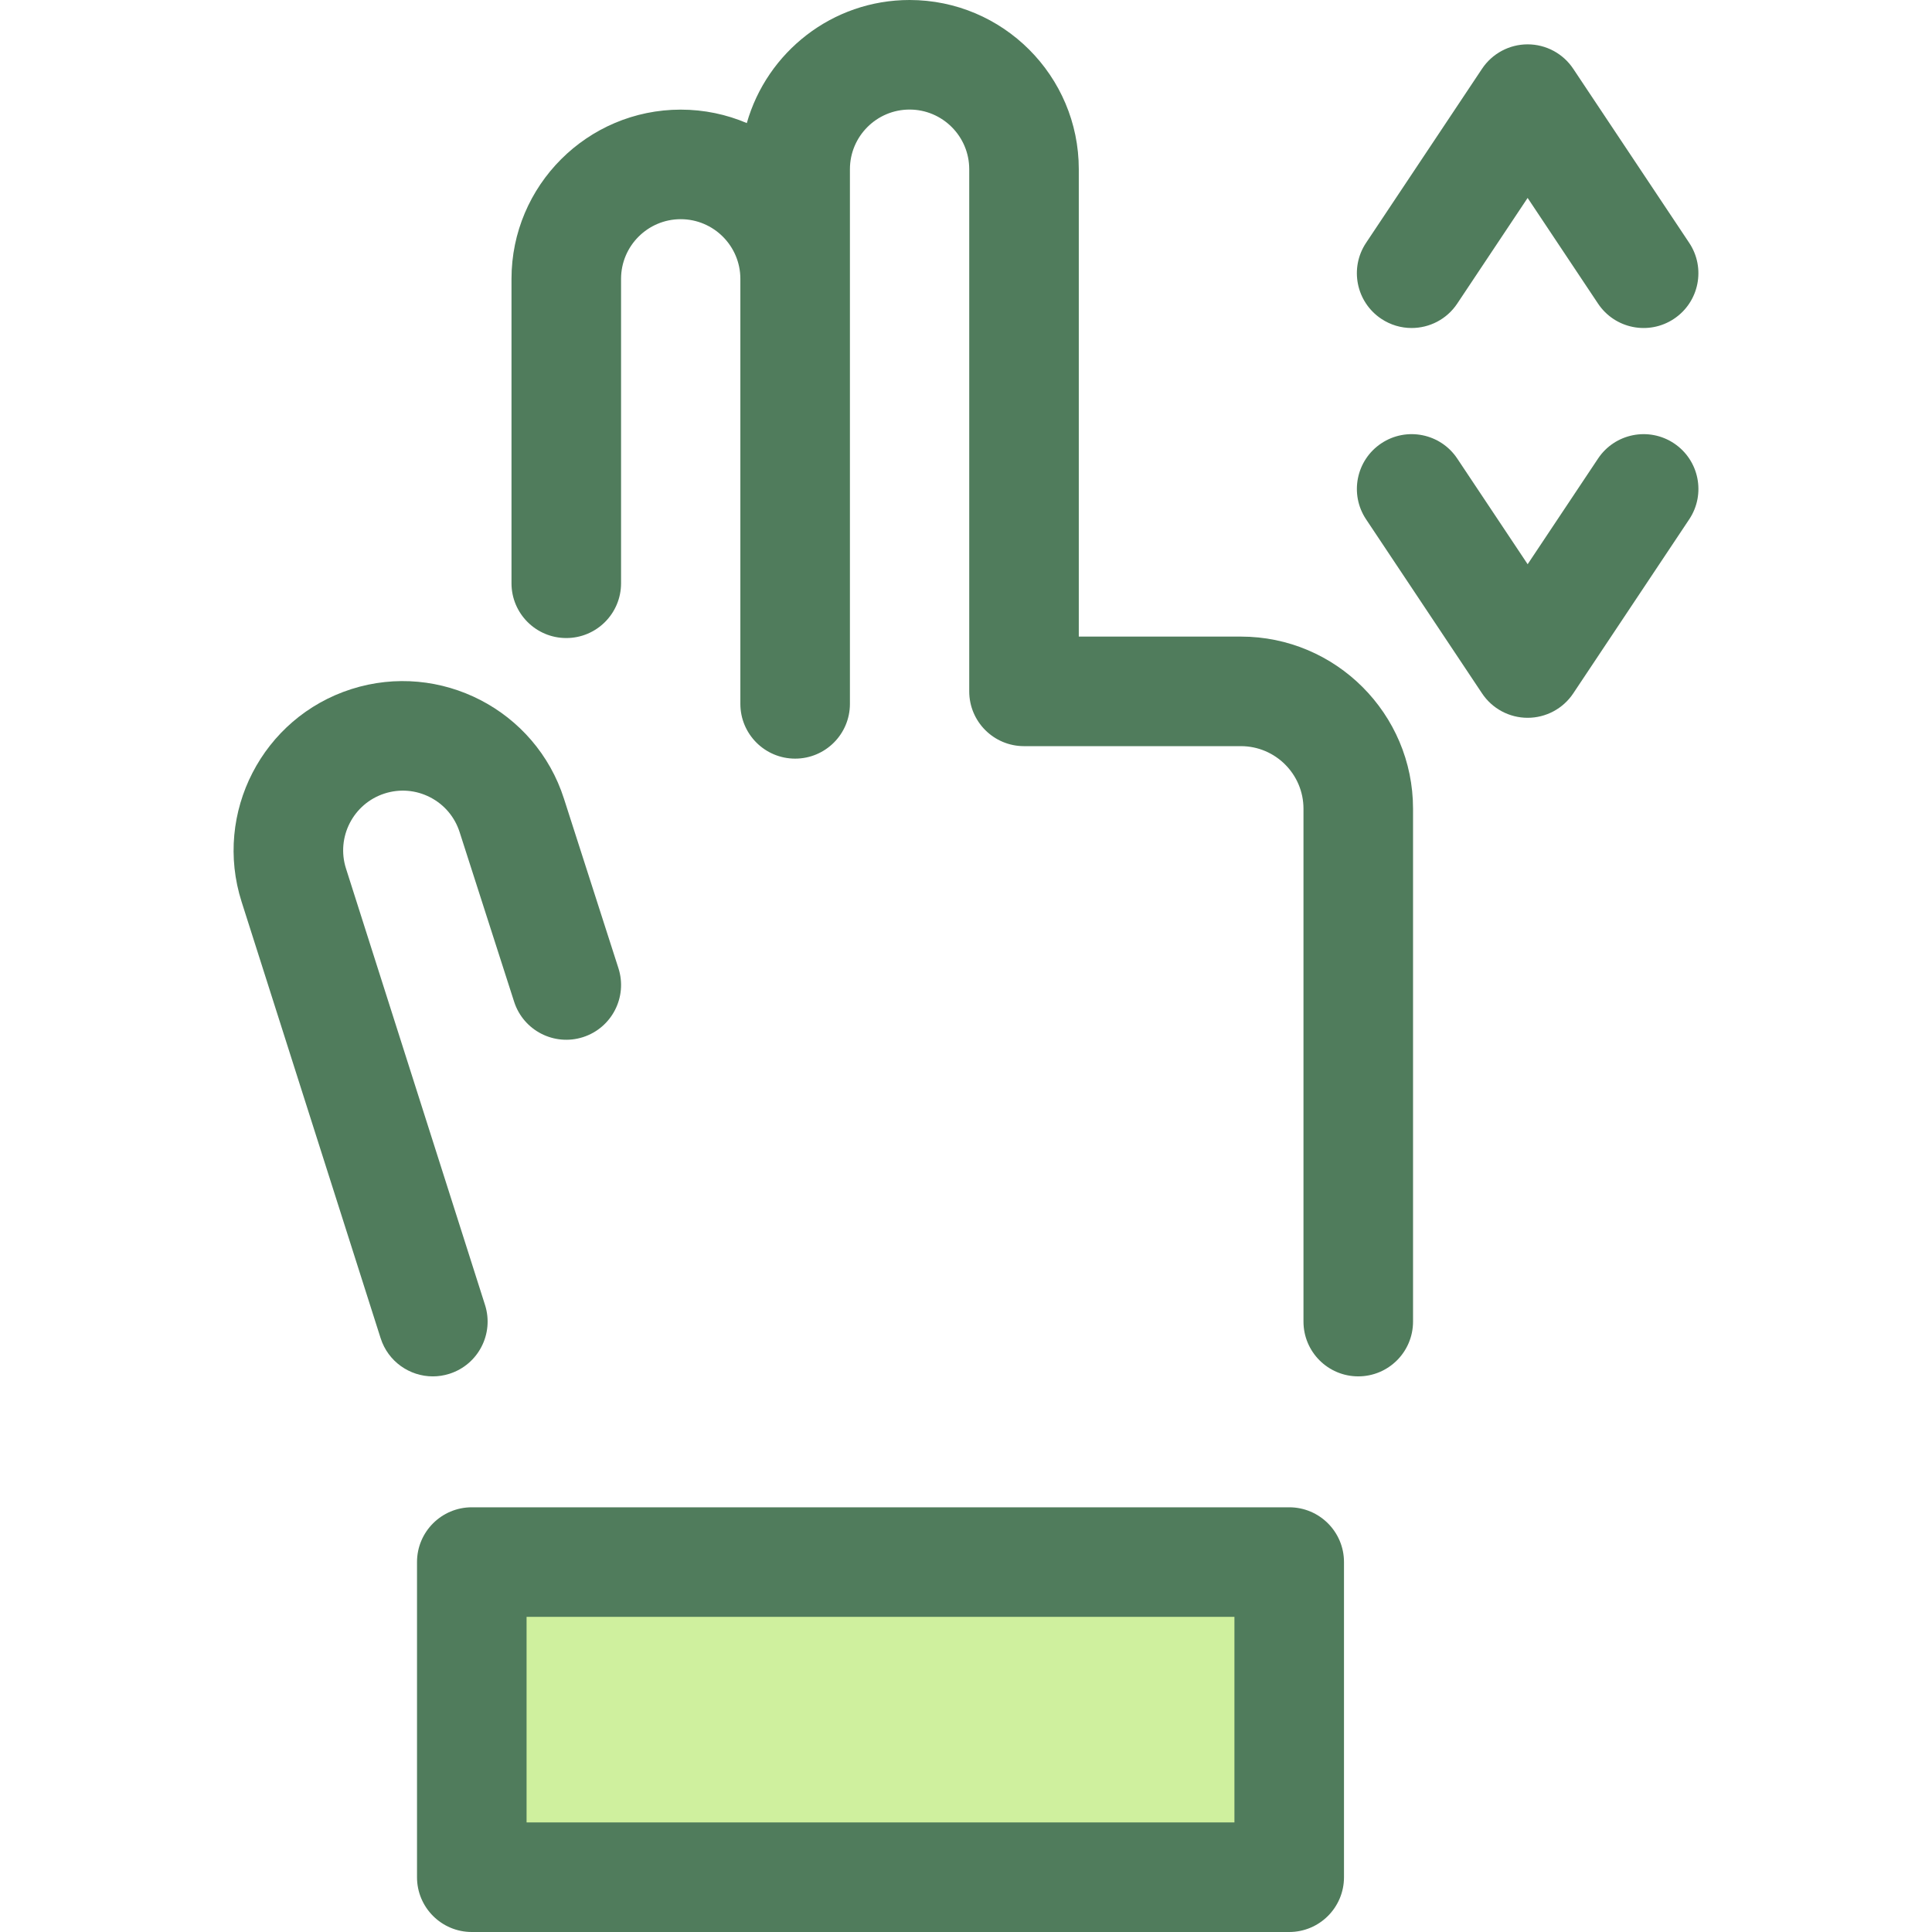
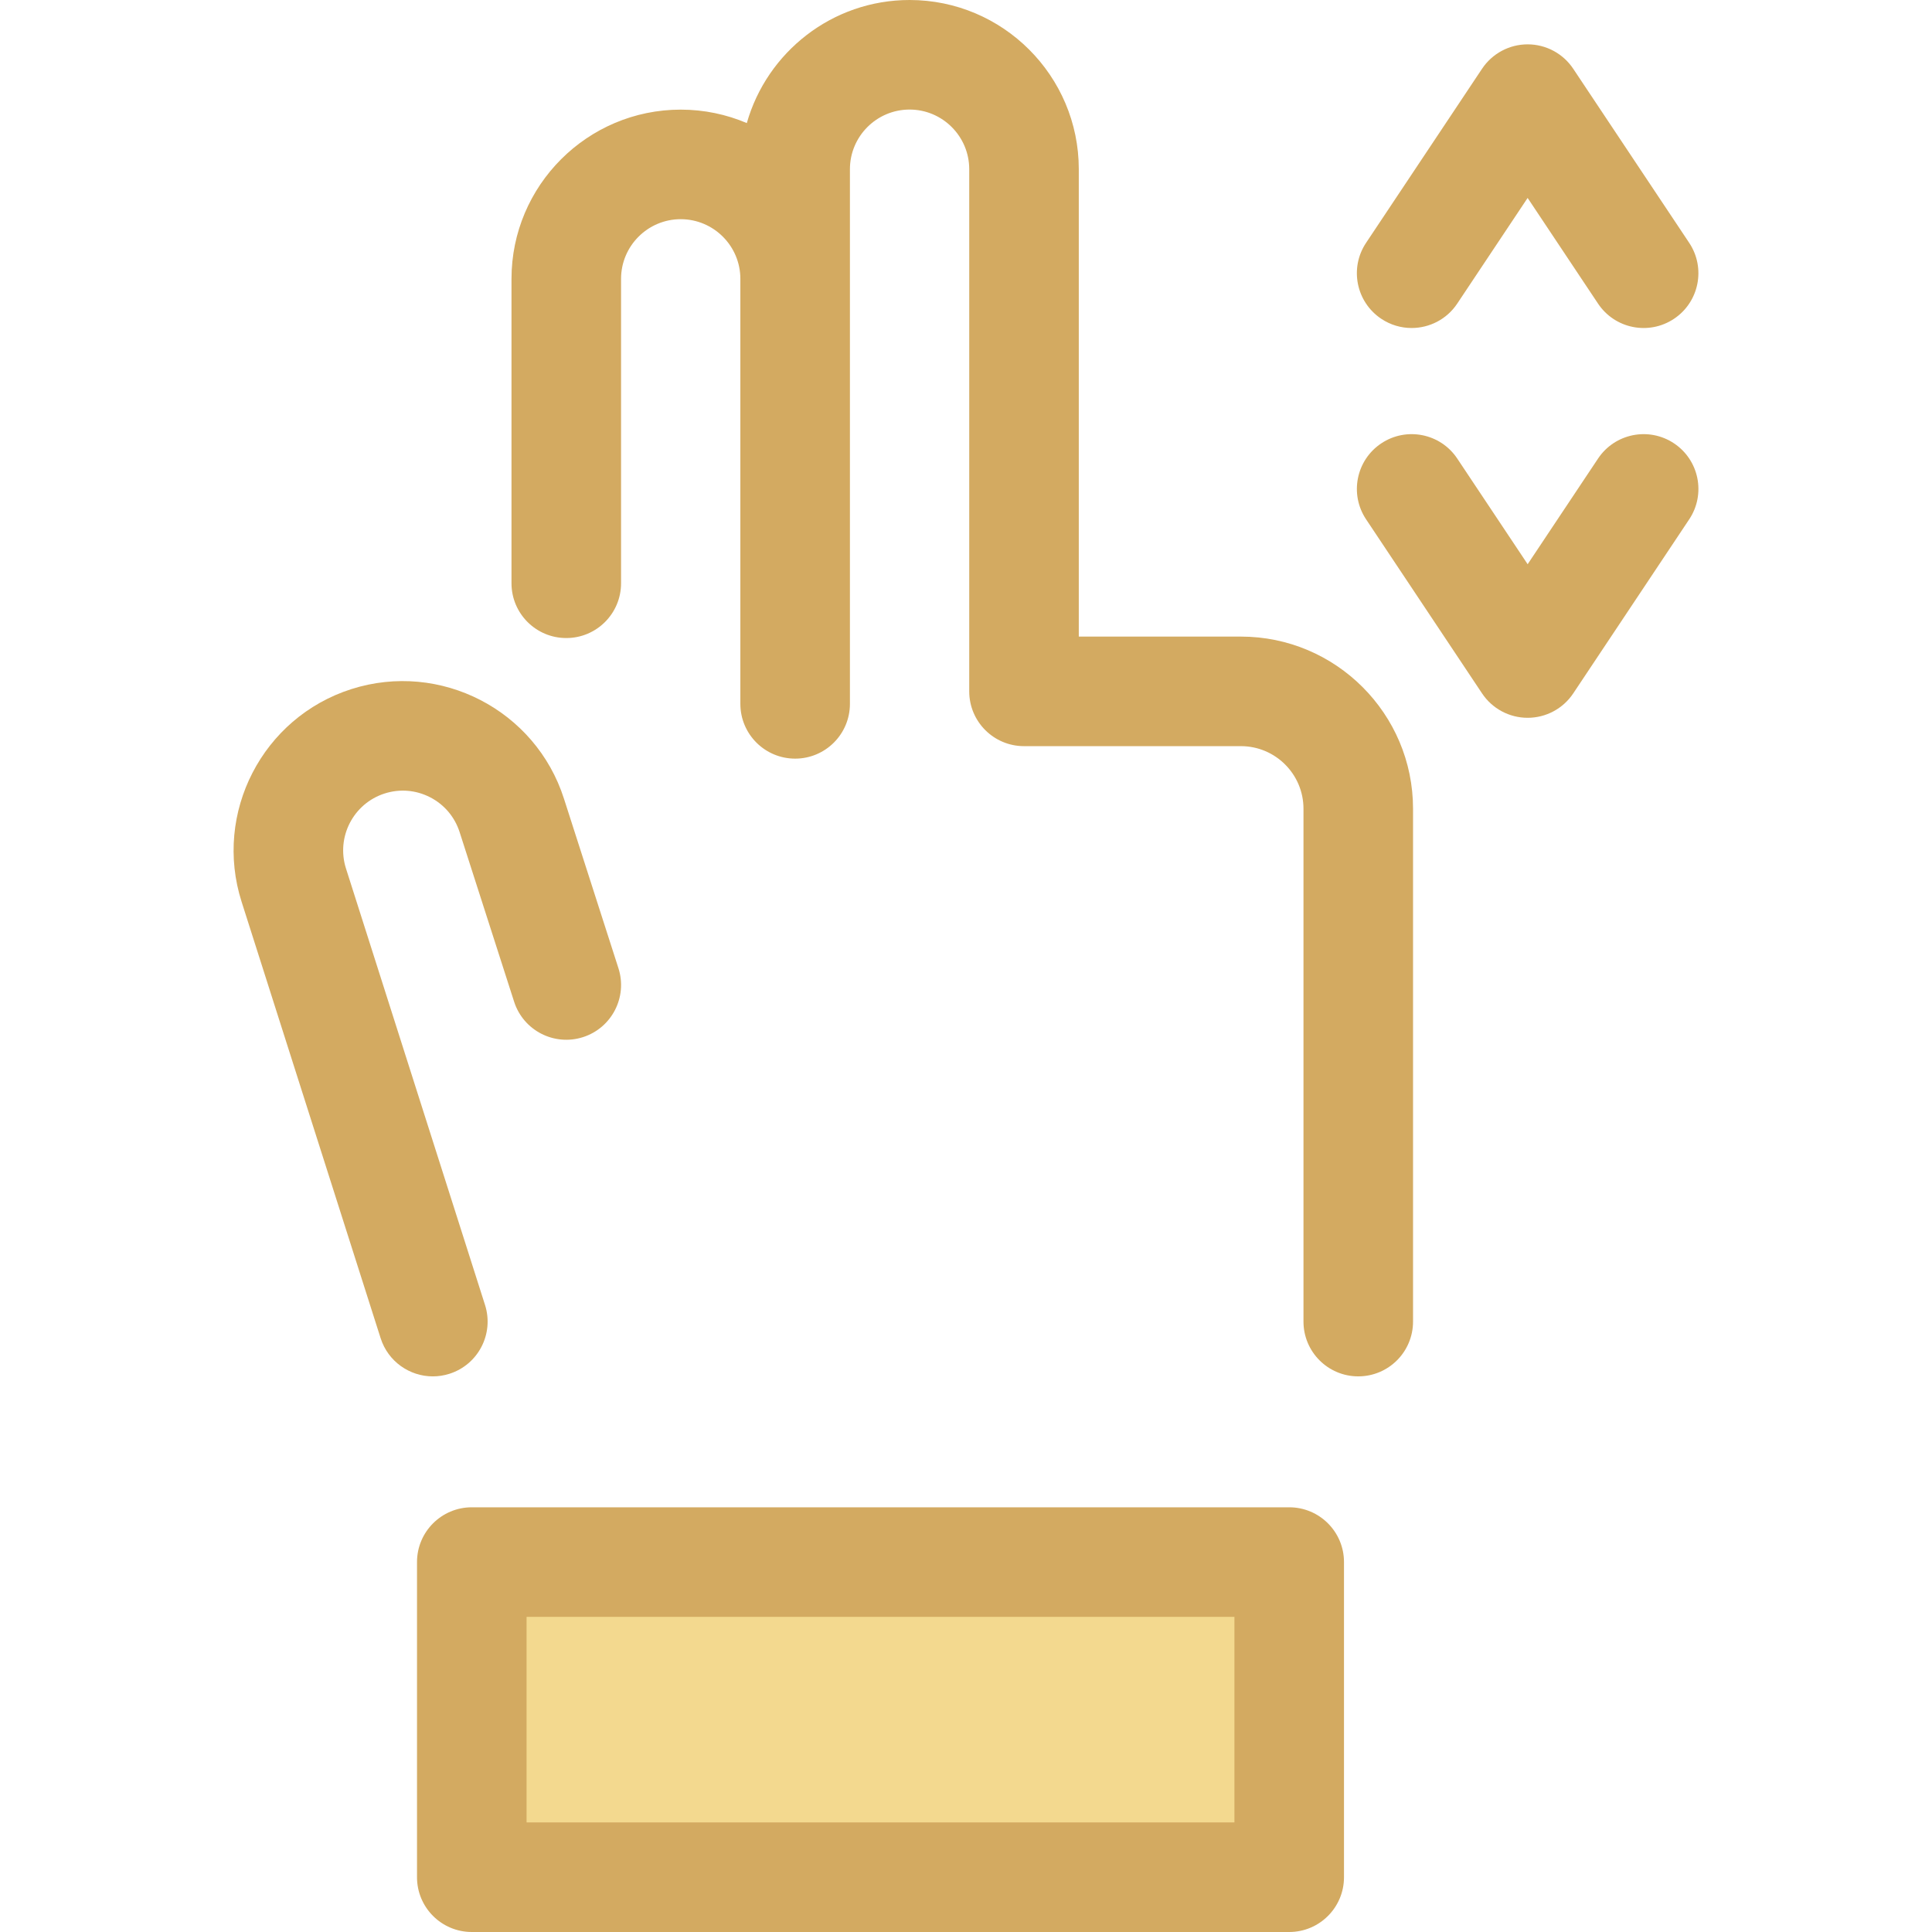
<svg xmlns="http://www.w3.org/2000/svg" version="1.1" id="Layer_1" x="0px" y="0px" viewBox="0 0 512 512" style="enable-background:new 0 0 512 512;" xml:space="preserve">
  <defs>
    <style>.icrate-cursor-pointer-pri{fill: #d3aa61ff;}.icrate-cursor-pointer-pri-shadow{fill: #dfbe7aff;}.icrate-cursor-pointer-sec{fill: #f3d98fff;}.icrate-cursor-pointer-sec-shadow{fill: #dab678ff;}</style>
  </defs>
-   <rect x="125.037" y="413.962" style="fill:#CFF09E;" width="216.628" height="83.518" />
+   <rect x="125.037" y="413.962" class="icrate-cursor-pointer-sec" width="216.628" height="83.518" />
  <g>
-     <path style="fill:#507C5C;" d="M341.655,512H125.029c-8.018,0-14.517-6.499-14.517-14.517v-83.517   c0-8.018,6.499-14.517,14.517-14.517h216.625c8.018,0,14.517,6.499,14.517,14.517v83.517C356.173,505.501,349.673,512,341.655,512z    M139.547,482.965h187.59v-54.482h-187.59V482.965z" />
-     <path style="fill:#507C5C;" d="M114.702,364.755c-6.151,0-11.862-3.94-13.829-10.114L64.028,238.984   c-7.513-23.544,5.525-48.83,29.068-56.359c23.569-7.524,48.851,5.519,56.371,29.071l14.424,44.89   c2.452,7.633-1.746,15.809-9.38,18.263c-7.632,2.452-15.809-1.745-18.263-9.38l-14.433-44.917   c-1.292-4.045-4.065-7.324-7.818-9.259c-3.754-1.937-8.04-2.295-12.065-1.01c-8.297,2.654-12.894,11.573-10.242,19.881   l36.846,115.664c2.433,7.639-1.786,15.805-9.426,18.238C117.647,364.533,116.161,364.755,114.702,364.755z" />
-     <path style="fill:#507C5C;" d="M328.853,168.703h-42.961V44.844C285.892,20.117,265.775,0,241.048,0   c-20.488,0-37.799,13.816-43.135,32.618c-5.384-2.294-11.305-3.565-17.517-3.565c-24.727,0-44.844,20.117-44.844,44.844v80.674   c0,8.018,6.499,14.517,14.517,14.517c8.018,0,14.517-6.499,14.517-14.517V73.896c0-8.716,7.092-15.809,15.809-15.809   c8.716,0,15.809,7.092,15.809,15.809V183.22v3.308c0,8.018,6.499,14.517,14.517,14.517c8.018,0,14.517-6.499,14.517-14.517v-3.308   V73.896V44.844c0-8.716,7.092-15.809,15.809-15.809c8.718,0,15.809,7.092,15.809,15.809V183.22c0,8.018,6.499,14.517,14.517,14.517   h57.478c9.144,0,16.585,7.44,16.585,16.586v135.911c0,8.018,6.499,14.517,14.517,14.517c8.018,0,14.517-6.499,14.517-14.517   V214.324C374.473,189.168,354.008,168.703,328.853,168.703z" />
-     <path style="fill:#507C5C;" d="M374.09,86.925c-2.766,0-5.562-0.788-8.035-2.437c-6.672-4.447-8.478-13.459-4.033-20.131   l30.736-46.135c2.692-4.04,7.227-6.469,12.081-6.469l0,0c4.856,0,9.39,2.427,12.081,6.469l30.736,46.135   c4.445,6.672,2.639,15.686-4.033,20.131c-6.672,4.447-15.685,2.641-20.131-4.033l-18.655-28.001l-18.655,28.001   C383.388,84.655,378.784,86.925,374.09,86.925z" />
-     <path style="fill:#507C5C;" d="M404.841,190.225c-4.856,0-9.39-2.427-12.081-6.469l-30.736-46.133   c-4.445-6.672-2.639-15.685,4.033-20.131c6.674-4.445,15.686-2.641,20.131,4.033l18.655,28l18.655-28   c4.447-6.672,13.459-8.477,20.131-4.033c6.672,4.447,8.478,13.459,4.033,20.131l-30.736,46.133   C414.231,187.798,409.697,190.225,404.841,190.225z" />
+     <path class="icrate-cursor-pointer-pri" d="M341.655,512H125.029c-8.018,0-14.517-6.499-14.517-14.517v-83.517   c0-8.018,6.499-14.517,14.517-14.517h216.625c8.018,0,14.517,6.499,14.517,14.517v83.517C356.173,505.501,349.673,512,341.655,512z    M139.547,482.965h187.59v-54.482h-187.59V482.965z" />
+     <path class="icrate-cursor-pointer-pri" d="M114.702,364.755c-6.151,0-11.862-3.94-13.829-10.114L64.028,238.984   c-7.513-23.544,5.525-48.83,29.068-56.359c23.569-7.524,48.851,5.519,56.371,29.071l14.424,44.89   c2.452,7.633-1.746,15.809-9.38,18.263c-7.632,2.452-15.809-1.745-18.263-9.38l-14.433-44.917   c-1.292-4.045-4.065-7.324-7.818-9.259c-3.754-1.937-8.04-2.295-12.065-1.01c-8.297,2.654-12.894,11.573-10.242,19.881   l36.846,115.664c2.433,7.639-1.786,15.805-9.426,18.238C117.647,364.533,116.161,364.755,114.702,364.755z" />
+     <path class="icrate-cursor-pointer-pri" d="M328.853,168.703h-42.961V44.844C285.892,20.117,265.775,0,241.048,0   c-20.488,0-37.799,13.816-43.135,32.618c-5.384-2.294-11.305-3.565-17.517-3.565c-24.727,0-44.844,20.117-44.844,44.844v80.674   c0,8.018,6.499,14.517,14.517,14.517c8.018,0,14.517-6.499,14.517-14.517V73.896c0-8.716,7.092-15.809,15.809-15.809   c8.716,0,15.809,7.092,15.809,15.809V183.22v3.308c0,8.018,6.499,14.517,14.517,14.517c8.018,0,14.517-6.499,14.517-14.517v-3.308   V73.896V44.844c0-8.716,7.092-15.809,15.809-15.809c8.718,0,15.809,7.092,15.809,15.809V183.22c0,8.018,6.499,14.517,14.517,14.517   h57.478c9.144,0,16.585,7.44,16.585,16.586v135.911c0,8.018,6.499,14.517,14.517,14.517c8.018,0,14.517-6.499,14.517-14.517   V214.324C374.473,189.168,354.008,168.703,328.853,168.703z" />
+     <path class="icrate-cursor-pointer-pri" d="M374.09,86.925c-2.766,0-5.562-0.788-8.035-2.437c-6.672-4.447-8.478-13.459-4.033-20.131   l30.736-46.135c2.692-4.04,7.227-6.469,12.081-6.469l0,0c4.856,0,9.39,2.427,12.081,6.469l30.736,46.135   c4.445,6.672,2.639,15.686-4.033,20.131c-6.672,4.447-15.685,2.641-20.131-4.033l-18.655-28.001l-18.655,28.001   C383.388,84.655,378.784,86.925,374.09,86.925z" />
+     <path class="icrate-cursor-pointer-pri" d="M404.841,190.225c-4.856,0-9.39-2.427-12.081-6.469l-30.736-46.133   c-4.445-6.672-2.639-15.685,4.033-20.131c6.674-4.445,15.686-2.641,20.131,4.033l18.655,28l18.655-28   c4.447-6.672,13.459-8.477,20.131-4.033c6.672,4.447,8.478,13.459,4.033,20.131l-30.736,46.133   C414.231,187.798,409.697,190.225,404.841,190.225z" />
  </g>
  <g>
</g>
  <g>
</g>
  <g>
</g>
  <g>
</g>
  <g>
</g>
  <g>
</g>
  <g>
</g>
  <g>
</g>
  <g>
</g>
  <g>
</g>
  <g>
</g>
  <g>
</g>
  <g>
</g>
  <g>
</g>
  <g>
</g>
</svg>
